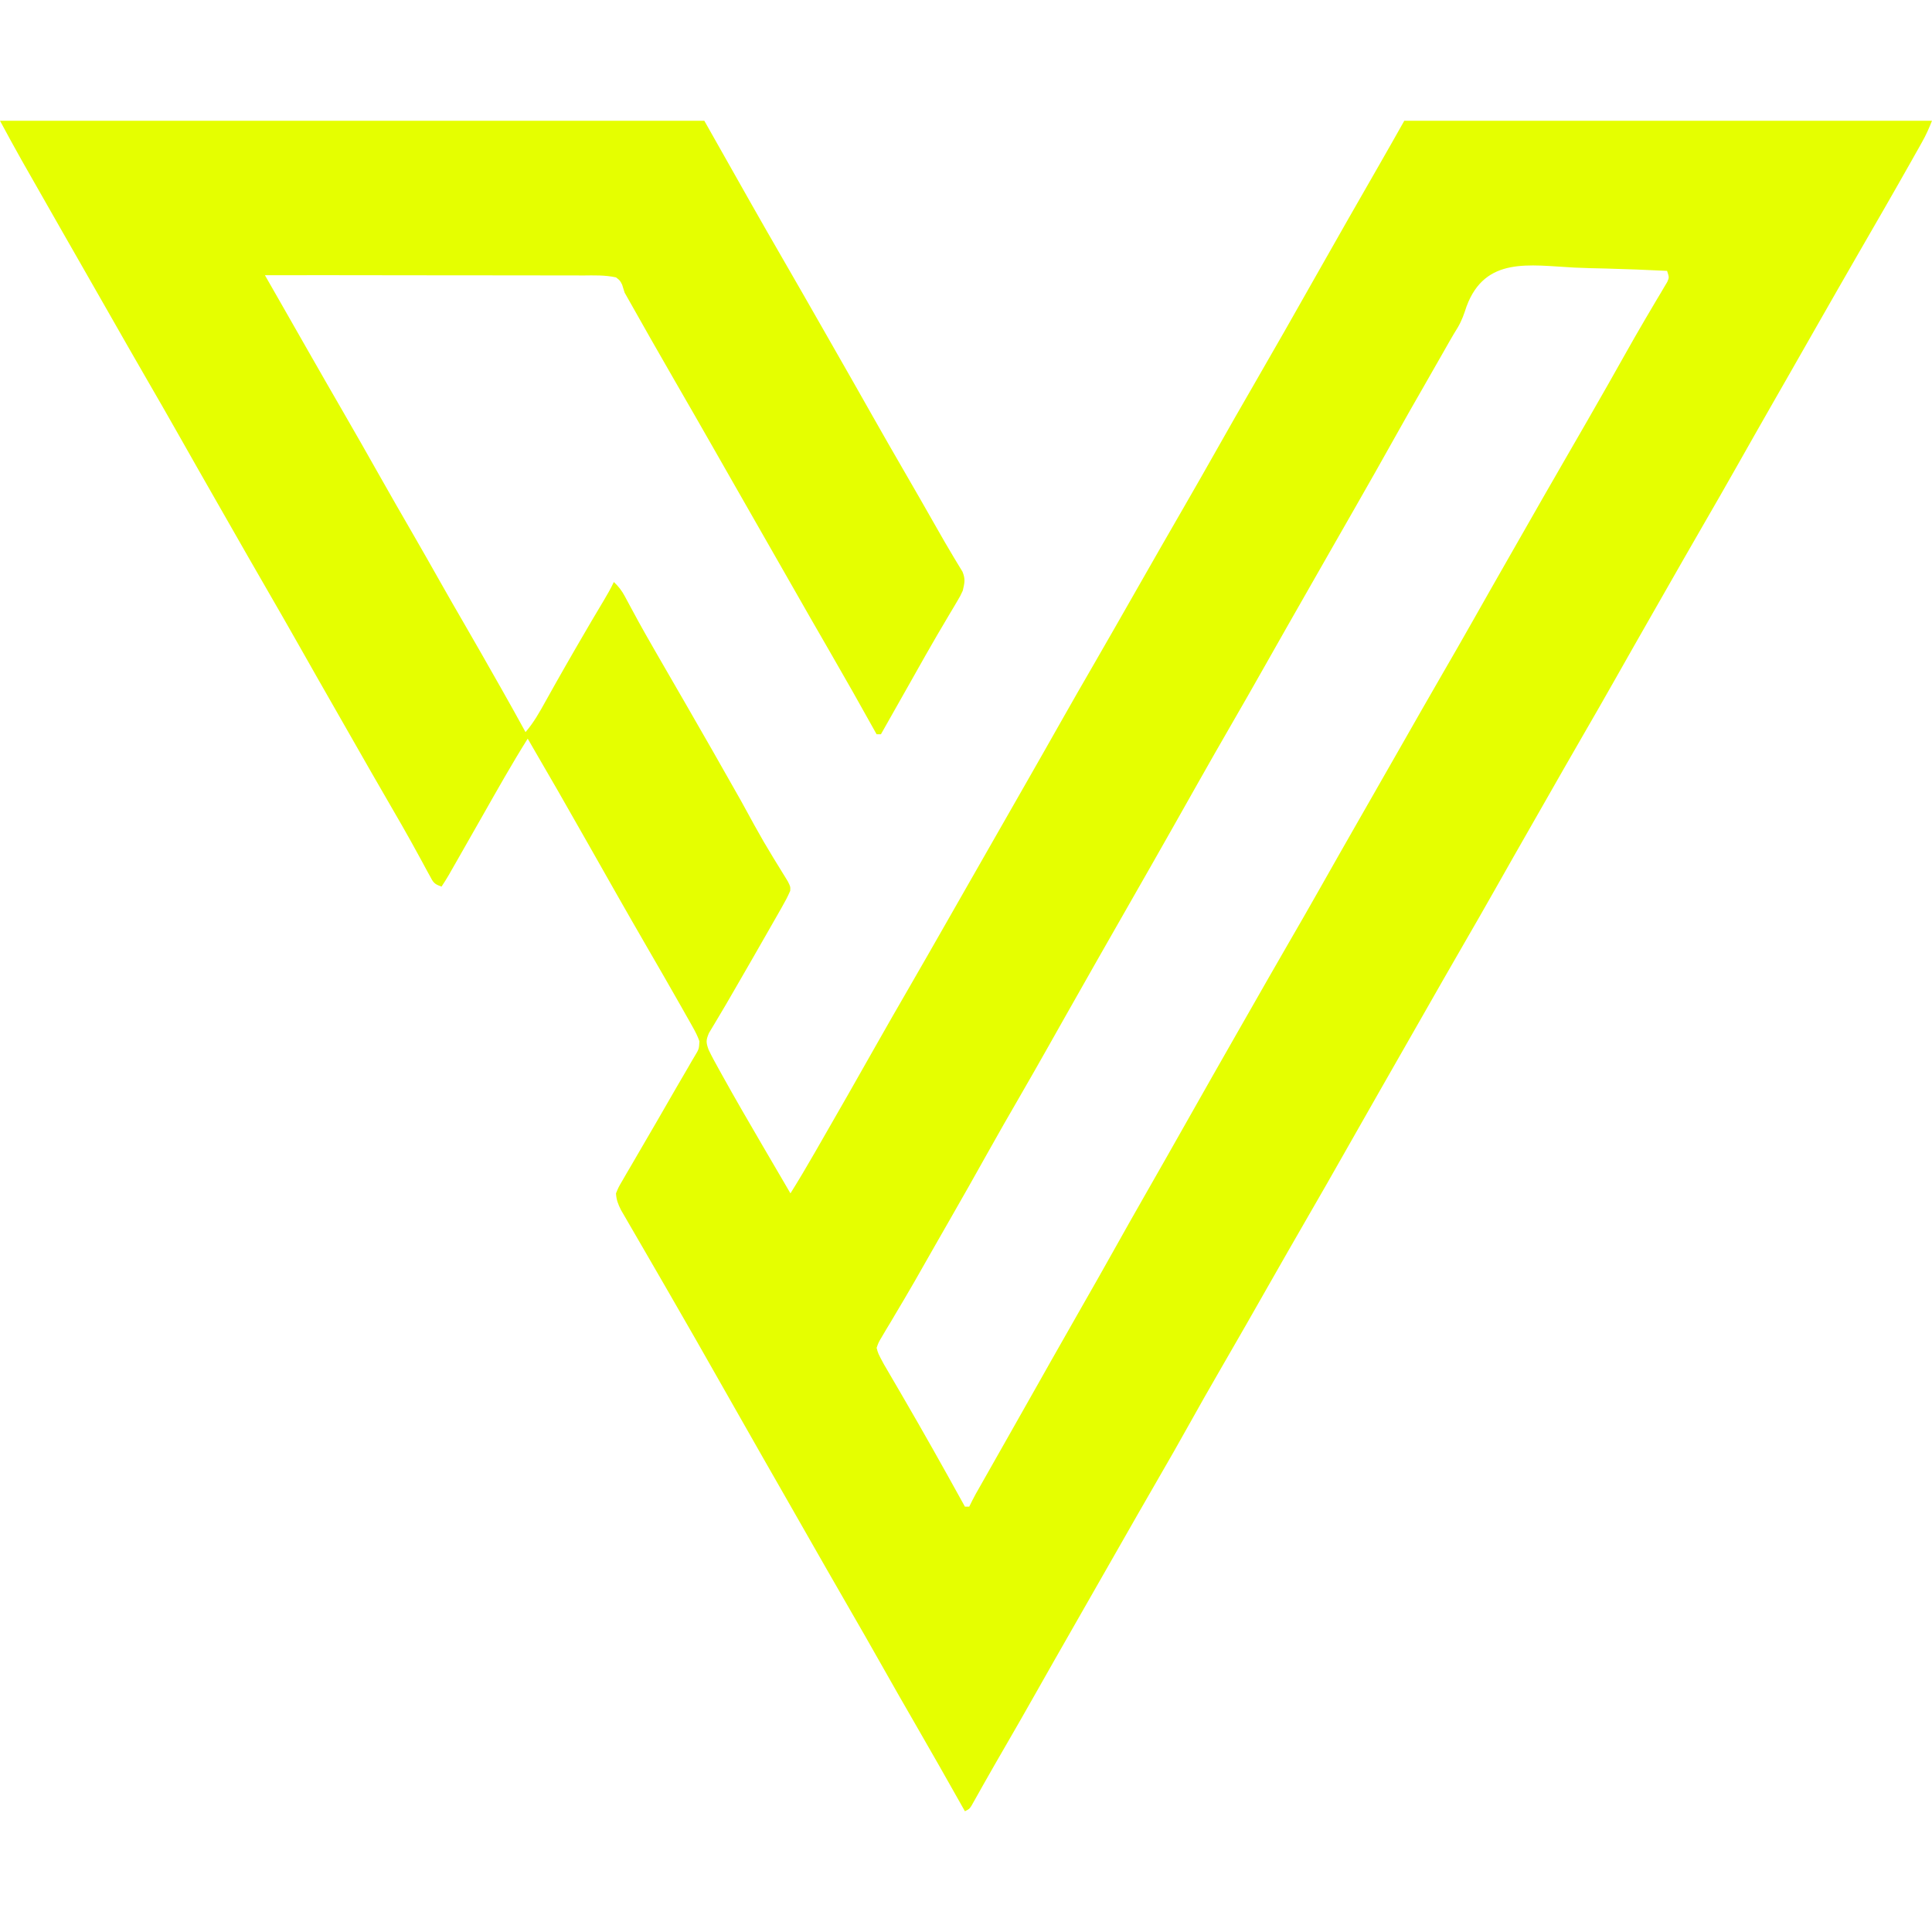
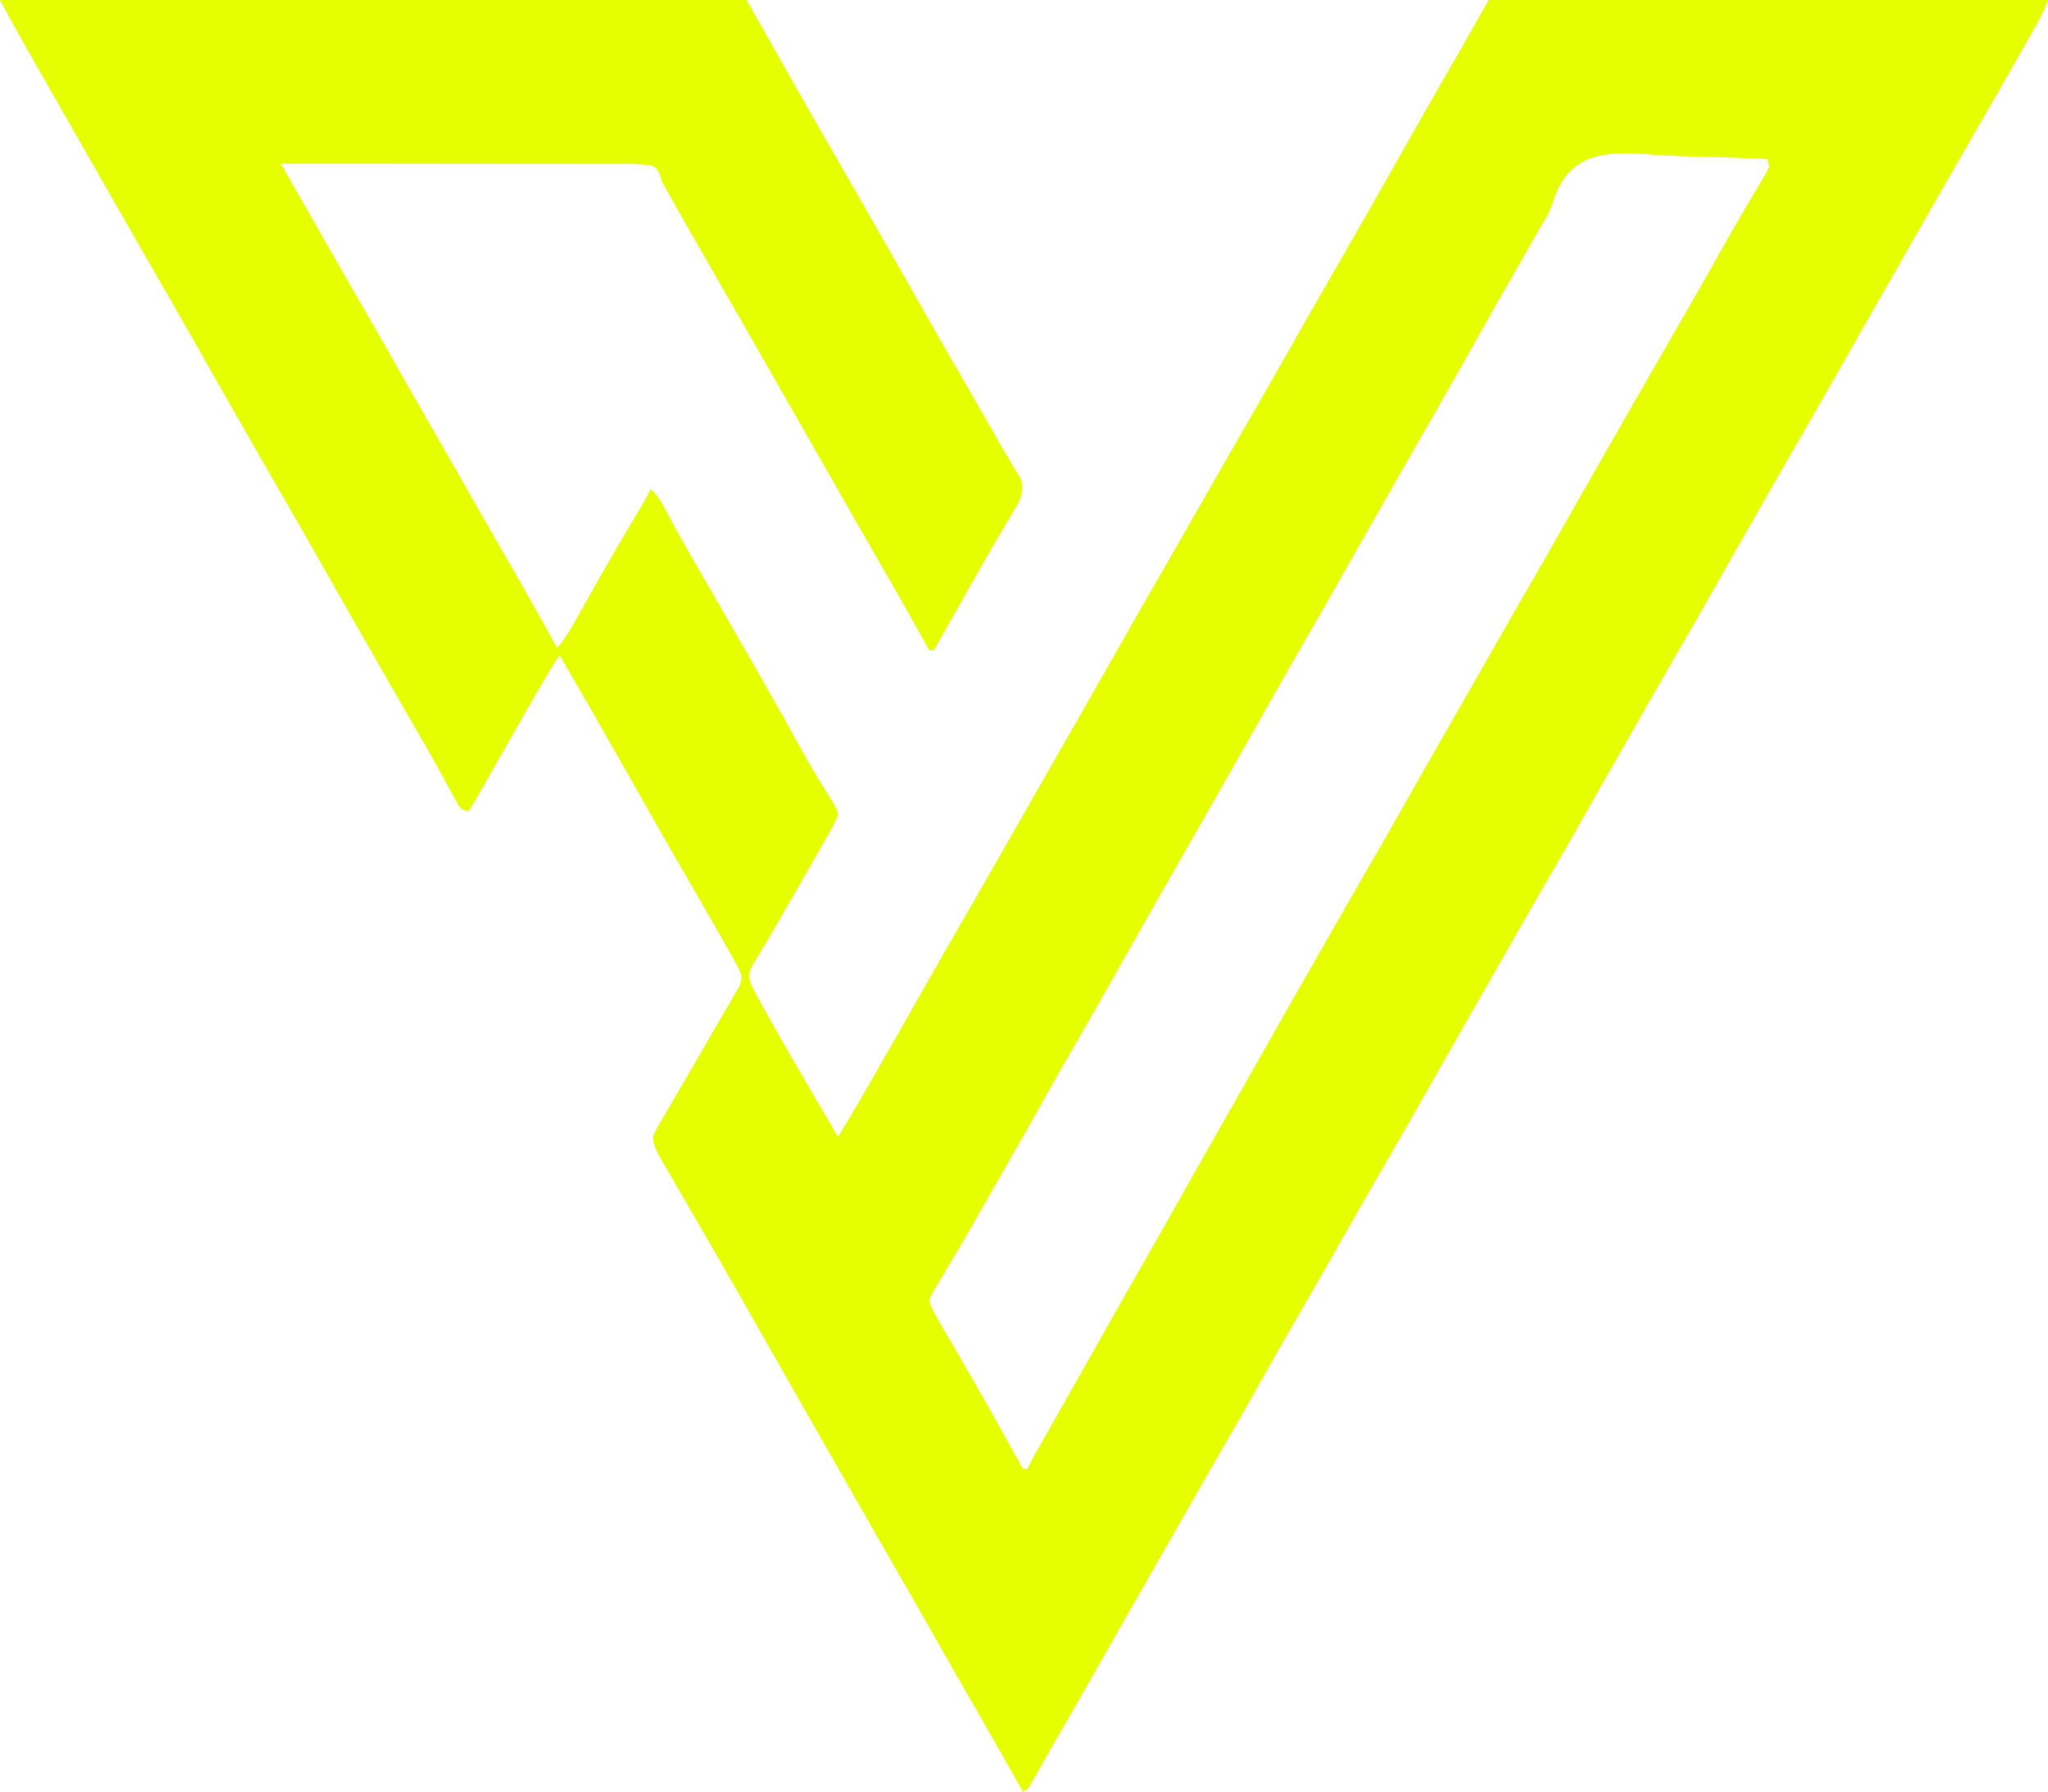
- <svg xmlns="http://www.w3.org/2000/svg" width="32" height="32" viewBox="0 0 80 70" fill="none">
+ <svg xmlns="http://www.w3.org/2000/svg" width="80" height="70" viewBox="0 0 80 70" fill="none">
  <path d="M29.164 0C30.591 2.523 30.591 2.523 31.137 3.491C31.562 4.243 31.994 4.992 32.426 5.74C32.981 6.698 33.529 7.66 34.078 8.621C34.249 8.921 34.42 9.221 34.592 9.521C35.105 10.419 35.618 11.318 36.126 12.219C36.552 12.974 36.985 13.726 37.419 14.476C37.875 15.263 38.327 16.051 38.776 16.842C39.01 17.253 39.243 17.663 39.488 18.067C39.54 18.154 39.54 18.154 39.593 18.242C39.679 18.386 39.767 18.53 39.855 18.673C39.981 18.983 39.941 19.135 39.866 19.459C39.764 19.679 39.764 19.679 39.635 19.897C39.586 19.979 39.537 20.062 39.487 20.148C39.407 20.281 39.407 20.281 39.326 20.417C39.212 20.61 39.098 20.803 38.984 20.997C38.925 21.098 38.865 21.2 38.803 21.304C38.486 21.845 38.179 22.393 37.871 22.939C37.813 23.041 37.756 23.142 37.698 23.246C37.586 23.443 37.475 23.641 37.363 23.838C37.068 24.361 36.773 24.883 36.477 25.405H36.299C36.256 25.328 36.256 25.328 36.212 25.25C35.607 24.161 34.994 23.077 34.37 21.999C33.816 21.044 33.269 20.084 32.722 19.125C32.443 18.635 32.163 18.147 31.884 17.658L30.713 15.608C30.602 15.413 30.491 15.218 30.379 15.023C30.099 14.533 29.819 14.043 29.54 13.552C29.003 12.611 28.464 11.67 27.921 10.732C27.278 9.621 26.646 8.504 26.016 7.386C25.941 7.253 25.941 7.253 25.864 7.117C25.83 7.009 25.797 6.901 25.762 6.79C25.672 6.613 25.672 6.613 25.507 6.486C25.052 6.386 24.596 6.402 24.132 6.407C23.989 6.406 23.846 6.405 23.703 6.404C23.313 6.401 22.924 6.402 22.536 6.404C22.129 6.406 21.723 6.404 21.316 6.402C20.546 6.399 19.777 6.399 19.007 6.401C18.131 6.403 17.254 6.401 16.378 6.398C14.575 6.394 12.773 6.394 10.97 6.396C11.008 6.464 11.047 6.531 11.087 6.601C11.231 6.854 11.376 7.107 11.521 7.361C11.583 7.47 11.645 7.579 11.708 7.688C12.034 8.26 12.361 8.832 12.687 9.404C13.21 10.321 13.735 11.237 14.264 12.151C14.748 12.986 15.224 13.825 15.698 14.665C16.168 15.498 16.644 16.327 17.123 17.154C17.498 17.803 17.868 18.454 18.236 19.107C18.567 19.694 18.904 20.278 19.242 20.861C19.716 21.681 20.186 22.503 20.652 23.328C20.697 23.407 20.697 23.408 20.744 23.489C21.087 24.096 21.427 24.703 21.761 25.315C22.103 24.918 22.345 24.483 22.598 24.026C22.692 23.856 22.788 23.686 22.883 23.517C22.933 23.428 22.982 23.339 23.034 23.248C23.296 22.783 23.562 22.32 23.829 21.858C23.882 21.767 23.934 21.676 23.989 21.583C24.322 21.006 24.659 20.432 25.002 19.862C25.152 19.612 25.294 19.363 25.418 19.099C25.612 19.282 25.746 19.455 25.872 19.69C25.907 19.754 25.941 19.817 25.976 19.883C26.013 19.951 26.049 20.02 26.087 20.09C26.167 20.238 26.248 20.386 26.328 20.534L26.453 20.765C26.646 21.117 26.846 21.465 27.046 21.813C27.086 21.883 27.126 21.953 27.168 22.026C27.446 22.509 27.725 22.991 28.004 23.474C28.056 23.563 28.107 23.652 28.16 23.744C28.213 23.835 28.265 23.925 28.319 24.018C29.115 25.396 29.904 26.778 30.686 28.164C31.61 29.855 31.61 29.855 32.62 31.492C32.731 31.712 32.731 31.712 32.721 31.888C32.617 32.13 32.496 32.355 32.365 32.583C32.279 32.736 32.279 32.736 32.19 32.891C32.127 33.001 32.064 33.111 32.001 33.221C31.936 33.334 31.872 33.447 31.807 33.561C31.39 34.294 30.968 35.024 30.546 35.755C30.47 35.888 30.47 35.888 30.391 36.023C30.173 36.402 29.953 36.781 29.727 37.156C29.693 37.214 29.658 37.272 29.622 37.332C29.535 37.48 29.446 37.627 29.357 37.774C29.229 38.074 29.232 38.163 29.342 38.468C29.471 38.739 29.614 39.001 29.76 39.262C29.804 39.341 29.847 39.419 29.892 39.5C30.438 40.486 31.004 41.459 31.572 42.432L31.741 42.721C32.07 43.286 32.4 43.85 32.731 44.414C33.082 43.855 33.416 43.287 33.746 42.714C33.8 42.62 33.854 42.527 33.909 42.43C34.713 41.034 35.513 39.635 36.304 38.232C36.731 37.476 37.164 36.723 37.599 35.972C38.154 35.013 38.703 34.051 39.252 33.089C39.531 32.599 39.81 32.111 40.089 31.622C40.201 31.426 40.312 31.231 40.424 31.036C41.093 29.865 41.093 29.865 41.26 29.572C41.371 29.377 41.482 29.182 41.594 28.988C41.876 28.494 42.158 28 42.44 27.507C42.953 26.608 43.466 25.71 43.974 24.809C44.401 24.052 44.834 23.3 45.269 22.549C45.881 21.491 46.485 20.43 47.09 19.369C47.74 18.23 48.39 17.092 49.047 15.957C49.499 15.175 49.946 14.39 50.39 13.604C50.884 12.728 51.383 11.855 51.887 10.985C52.765 9.468 53.631 7.944 54.493 6.418C55.353 4.896 56.221 3.377 57.092 1.861C57.448 1.243 57.798 0.621 58.149 0L80 0C79.873 0.32 79.752 0.592 79.585 0.888C79.515 1.012 79.515 1.012 79.444 1.14C79.394 1.228 79.344 1.317 79.292 1.408C79.24 1.5 79.188 1.593 79.135 1.688C78.406 2.981 77.663 4.266 76.921 5.55C76.365 6.513 75.814 7.478 75.263 8.443C74.984 8.932 74.705 9.421 74.426 9.91C74.315 10.104 74.204 10.299 74.093 10.494C73.866 10.89 73.64 11.286 73.413 11.682C72.9 12.581 72.387 13.479 71.879 14.381C71.452 15.137 71.019 15.889 70.584 16.641C70.029 17.599 69.481 18.561 68.932 19.522C68.761 19.822 68.59 20.122 68.418 20.422C67.905 21.32 67.392 22.218 66.884 23.119C66.457 23.876 66.024 24.628 65.589 25.38C65.035 26.338 64.486 27.299 63.938 28.261C63.767 28.561 63.595 28.861 63.424 29.161C62.91 30.059 62.398 30.957 61.89 31.858C61.463 32.614 61.03 33.367 60.595 34.118C60.04 35.077 59.491 36.039 58.942 37.002C58.663 37.491 58.384 37.98 58.105 38.468C57.994 38.663 57.883 38.858 57.771 39.052C57.545 39.449 57.319 39.845 57.092 40.241C56.579 41.139 56.066 42.038 55.557 42.939C55.131 43.695 54.697 44.448 54.263 45.199C53.651 46.256 53.046 47.317 52.441 48.378C52.217 48.773 51.992 49.167 51.767 49.561C51.712 49.658 51.657 49.755 51.6 49.854C51.225 50.511 50.847 51.165 50.468 51.819C50.065 52.516 49.667 53.215 49.275 53.919C48.833 54.714 48.382 55.503 47.926 56.289C47.372 57.245 46.825 58.204 46.278 59.164C45.999 59.653 45.72 60.142 45.44 60.631C45.329 60.825 45.218 61.02 45.107 61.214C44.881 61.611 44.654 62.007 44.428 62.403C43.914 63.301 43.401 64.2 42.893 65.101C42.459 65.871 42.019 66.637 41.576 67.401C41.323 67.837 41.072 68.273 40.824 68.712C40.779 68.792 40.734 68.872 40.687 68.954C40.603 69.103 40.519 69.253 40.435 69.403C40.398 69.469 40.36 69.535 40.322 69.603C40.29 69.66 40.258 69.718 40.224 69.777C40.134 69.91 40.134 69.91 39.955 70C39.919 69.935 39.882 69.87 39.844 69.803C39.202 68.664 38.559 67.527 37.904 66.396C37.453 65.618 37.008 64.837 36.566 64.054C36.072 63.178 35.573 62.306 35.069 61.435C34.521 60.487 33.978 59.536 33.435 58.584C33.212 58.192 32.988 57.801 32.765 57.41C32.597 57.117 32.43 56.824 32.263 56.531C32.041 56.143 31.819 55.755 31.597 55.367C31.014 54.347 30.433 53.326 29.855 52.303C29.155 51.065 28.45 49.831 27.738 48.6C27.581 48.327 27.423 48.055 27.266 47.782C27.063 47.43 26.86 47.079 26.655 46.727C26.531 46.513 26.407 46.299 26.283 46.085C26.195 45.932 26.106 45.78 26.017 45.627C25.936 45.488 25.936 45.488 25.854 45.345C25.806 45.263 25.759 45.181 25.71 45.097C25.591 44.855 25.522 44.684 25.507 44.414C25.608 44.166 25.608 44.166 25.767 43.895C25.825 43.793 25.883 43.692 25.944 43.588C26.008 43.478 26.073 43.369 26.137 43.26C26.203 43.147 26.268 43.034 26.334 42.921C26.467 42.69 26.602 42.459 26.737 42.228C27.027 41.735 27.312 41.239 27.598 40.743C27.699 40.568 27.8 40.392 27.901 40.217L28.045 39.968C28.177 39.741 28.309 39.514 28.442 39.288C28.517 39.157 28.593 39.027 28.668 38.896C28.702 38.839 28.736 38.781 28.772 38.722C28.943 38.438 28.943 38.438 28.962 38.117C28.887 37.901 28.79 37.715 28.678 37.516C28.632 37.434 28.587 37.353 28.54 37.27C28.49 37.182 28.44 37.095 28.389 37.005C28.311 36.867 28.311 36.867 28.232 36.726C27.763 35.897 27.286 35.072 26.809 34.248C25.971 32.801 25.146 31.345 24.323 29.889C23.509 28.449 22.685 27.014 21.851 25.586C21.195 26.631 20.591 27.706 19.982 28.778C19.704 29.267 19.425 29.756 19.147 30.244C19.059 30.397 18.972 30.55 18.885 30.704C18.832 30.797 18.779 30.889 18.724 30.985C18.678 31.067 18.631 31.149 18.583 31.233C18.488 31.396 18.387 31.555 18.283 31.712C17.958 31.602 17.939 31.531 17.78 31.236C17.735 31.154 17.69 31.072 17.643 30.987C17.571 30.852 17.571 30.852 17.497 30.715C17.392 30.524 17.288 30.333 17.183 30.142C17.129 30.044 17.075 29.945 17.019 29.844C16.766 29.387 16.505 28.936 16.243 28.485C15.637 27.441 15.038 26.392 14.44 25.343C14.268 25.043 14.097 24.743 13.926 24.443C13.412 23.545 12.899 22.646 12.391 21.745C11.964 20.989 11.531 20.237 11.097 19.485C10.542 18.527 9.994 17.566 9.445 16.604C9.274 16.304 9.103 16.004 8.931 15.704C8.418 14.806 7.905 13.908 7.397 13.007C6.97 12.251 6.537 11.498 6.102 10.747C5.547 9.788 4.998 8.826 4.45 7.863C4.171 7.374 3.891 6.885 3.612 6.396C3.501 6.202 3.39 6.007 3.279 5.813C3.052 5.416 2.826 5.02 2.599 4.624C2.072 3.701 1.544 2.777 1.02 1.852C0.979 1.78 0.937 1.707 0.895 1.632C0.589 1.091 0.295 0.547 0 0L29.164 0ZM65.186 6.08C63.323 5.983 61.499 5.611 60.727 7.687C60.627 7.995 60.53 8.274 60.367 8.553C60.251 8.739 60.138 8.928 60.03 9.118C59.923 9.307 59.815 9.495 59.708 9.684C59.65 9.786 59.594 9.884 59.537 9.983C59.345 10.321 59.152 10.659 58.958 10.997C58.577 11.659 58.198 12.322 57.826 12.99C57.251 14.021 56.668 15.047 56.082 16.072C55.801 16.563 55.52 17.054 55.239 17.546C54.906 18.13 54.572 18.715 54.238 19.299C53.605 20.406 52.974 21.514 52.347 22.624C51.899 23.416 51.448 24.207 50.992 24.994C50.525 25.802 50.062 26.612 49.604 27.424C49.308 27.95 49.011 28.475 48.714 29C48.683 29.055 48.653 29.108 48.623 29.161C47.993 30.276 47.358 31.389 46.722 32.501C45.86 34.008 45 35.515 44.147 37.027C43.944 37.388 43.74 37.748 43.536 38.109C43.505 38.164 43.475 38.218 43.445 38.271C43.045 38.98 42.642 39.687 42.235 40.391C41.783 41.169 41.336 41.95 40.897 42.736C40.376 43.672 39.847 44.602 39.315 45.531C39.145 45.827 38.976 46.124 38.806 46.42C38.722 46.568 38.722 46.568 38.639 46.713C38.528 46.908 38.417 47.102 38.306 47.297C38.022 47.797 37.739 48.298 37.445 48.792C37.316 49.009 37.186 49.226 37.058 49.444C36.997 49.549 36.935 49.653 36.873 49.758L36.691 50.058L36.527 50.337C36.38 50.582 36.38 50.582 36.299 50.811C36.358 51.04 36.358 51.04 36.596 51.484C36.643 51.563 36.688 51.641 36.733 51.718C36.785 51.808 36.836 51.895 36.887 51.983C36.999 52.174 37.11 52.365 37.222 52.557C37.28 52.657 37.337 52.755 37.394 52.853C38.233 54.294 39.05 55.747 39.856 57.208C39.89 57.269 39.923 57.328 39.955 57.387H40.134C40.221 57.207 40.311 57.029 40.408 56.852C40.444 56.789 40.479 56.728 40.514 56.667C40.555 56.593 40.595 56.522 40.636 56.451C40.728 56.289 40.819 56.128 40.911 55.966C40.962 55.876 41.012 55.789 41.061 55.701C41.34 55.211 41.617 54.72 41.895 54.229C41.985 54.07 42.075 53.911 42.164 53.753C42.44 53.266 42.715 52.779 42.991 52.292C43.14 52.027 43.29 51.762 43.439 51.498C43.484 51.418 43.484 51.418 43.528 51.34C43.935 50.621 44.343 49.903 44.753 49.186C45.224 48.363 45.692 47.539 46.154 46.712C46.568 45.97 46.986 45.231 47.408 44.493C47.989 43.478 48.566 42.46 49.142 41.441C49.826 40.229 50.514 39.018 51.205 37.809C51.377 37.51 51.548 37.21 51.719 36.91C52.268 35.948 52.816 34.986 53.371 34.028C53.806 33.277 54.239 32.524 54.666 31.768C55.174 30.867 55.687 29.968 56.2 29.07C56.427 28.674 56.653 28.277 56.88 27.881C56.991 27.686 57.102 27.492 57.213 27.297C57.492 26.808 57.772 26.32 58.051 25.831C58.599 24.868 59.148 23.906 59.703 22.947C60.138 22.195 60.571 21.443 60.998 20.687C61.506 19.786 62.019 18.887 62.532 17.99C62.703 17.69 62.875 17.39 63.046 17.09C63.648 16.033 64.252 14.977 64.861 13.925C65.445 12.914 66.029 11.903 66.605 10.887C66.663 10.783 66.721 10.681 66.778 10.58C66.929 10.312 67.08 10.045 67.231 9.777C67.534 9.239 67.837 8.702 68.151 8.171C68.197 8.093 68.197 8.093 68.243 8.016C68.358 7.819 68.474 7.623 68.59 7.427C68.646 7.333 68.701 7.242 68.756 7.151C68.806 7.065 68.856 6.981 68.905 6.897C68.95 6.822 68.994 6.749 69.037 6.676C69.119 6.487 69.119 6.486 69.03 6.216C68.183 6.174 67.335 6.141 66.487 6.119C66.053 6.109 65.62 6.101 65.186 6.08Z" fill="#E5FF00" />
</svg>
